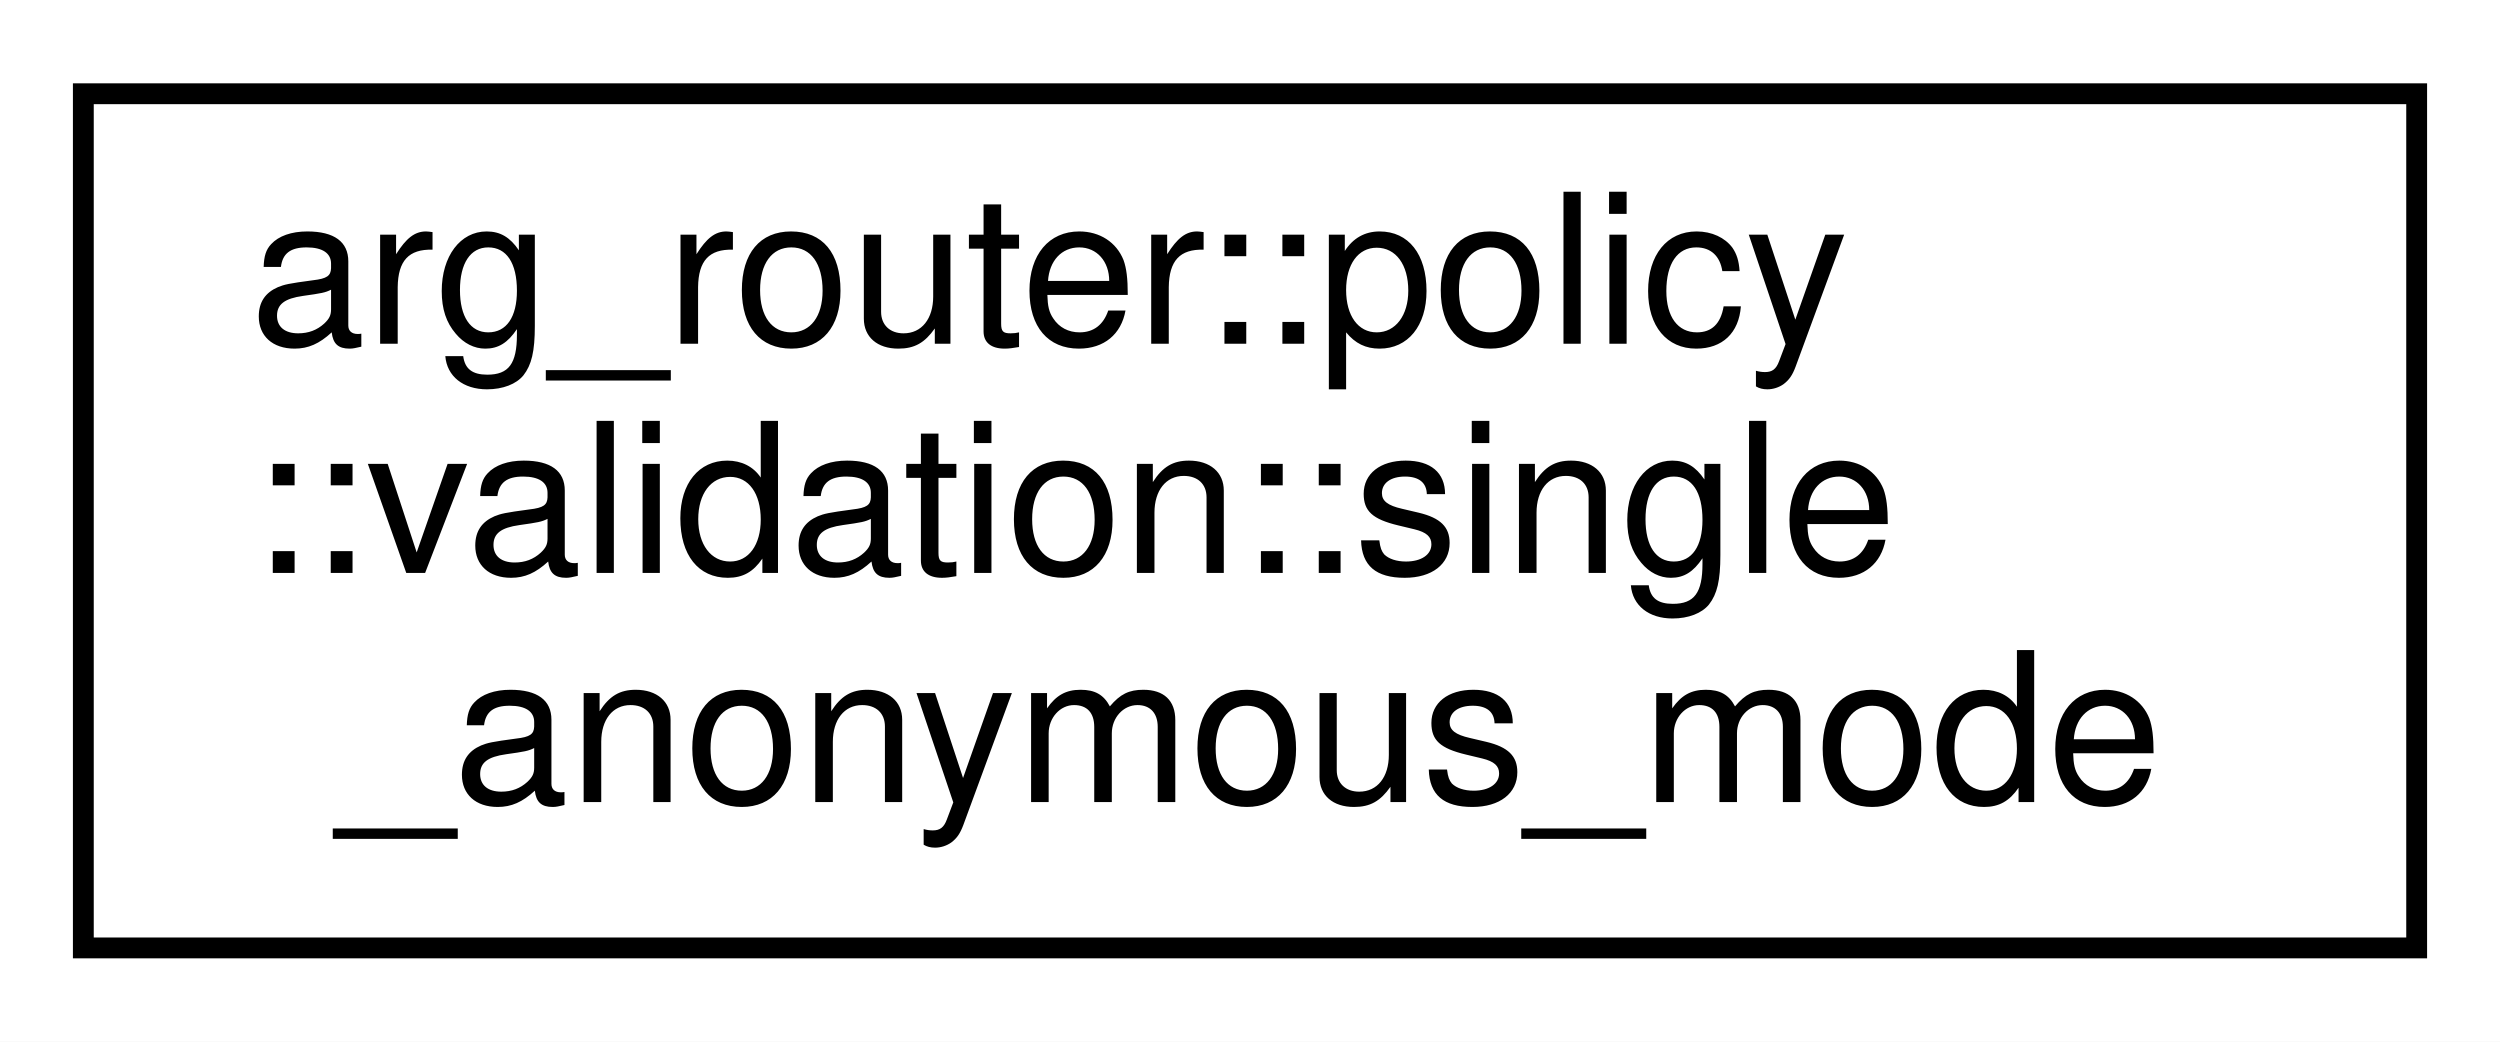
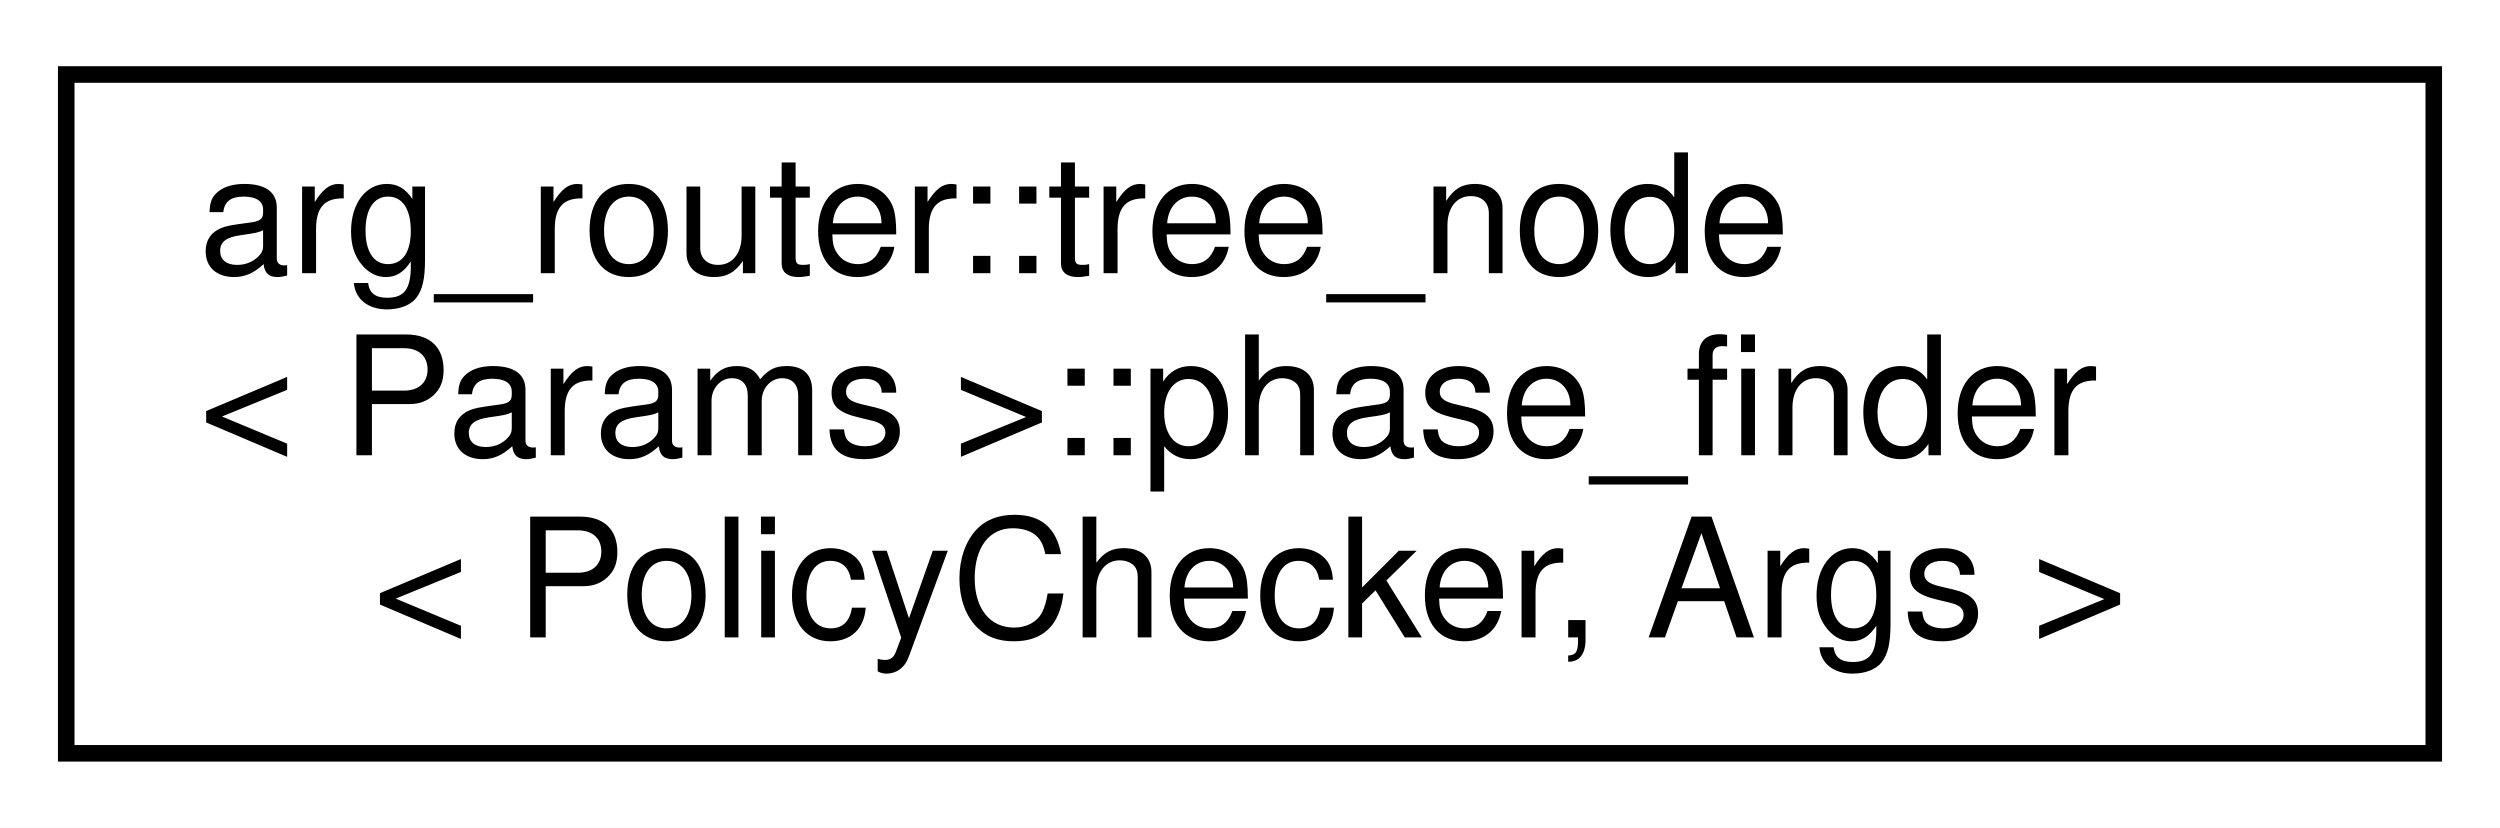
- <svg xmlns="http://www.w3.org/2000/svg" xmlns:xlink="http://www.w3.org/1999/xlink" width="120pt" height="50pt" viewBox="0.00 0.00 120.00 50.00">
+ <svg xmlns="http://www.w3.org/2000/svg" xmlns:xlink="http://www.w3.org/1999/xlink" width="151pt" height="50pt" viewBox="0.00 0.00 151.00 50.00">
  <g id="graph0" class="graph" transform="scale(1 1) rotate(0) translate(4 46)">
-     <polygon fill="white" stroke="transparent" points="-4,4 -4,-46 116,-46 116,4 -4,4" />
+     <polygon fill="white" stroke="transparent" points="-4,4 -4,-46 147,-46 147,4 -4,4" />
    <g id="node1" class="node">
      <g id="a_node1">
-         <a xlink:href="structarg__router_1_1policy_1_1validation_1_1single__anonymous__mode.html" target="_top" xlink:title=" ">
-           <polygon fill="white" stroke="black" points="0,-0.5 0,-41.5 112,-41.5 112,-0.5 0,-0.5" />
-           <text text-anchor="start" x="8" y="-29.5" font-family="Helvetica,sans-Serif" font-size="10.00">arg_router::policy</text>
-           <text text-anchor="start" x="8" y="-18.5" font-family="Helvetica,sans-Serif" font-size="10.00">::validation::single</text>
-           <text text-anchor="middle" x="56" y="-7.5" font-family="Helvetica,sans-Serif" font-size="10.00">_anonymous_mode</text>
+         <a xlink:href="structarg__router_1_1tree__node_1_1phase__finder.html" target="_top" xlink:title=" ">
+           <polygon fill="white" stroke="black" points="0,-0.5 0,-41.5 143,-41.5 143,-0.5 0,-0.5" />
+           <text text-anchor="start" x="8" y="-29.5" font-family="Helvetica,sans-Serif" font-size="10.00">arg_router::tree_node</text>
+           <text text-anchor="start" x="8" y="-18.5" font-family="Helvetica,sans-Serif" font-size="10.00">&lt; Params &gt;::phase_finder</text>
+           <text text-anchor="middle" x="71.5" y="-7.5" font-family="Helvetica,sans-Serif" font-size="10.00">&lt; PolicyChecker, Args &gt;</text>
        </a>
      </g>
    </g>
  </g>
</svg>
